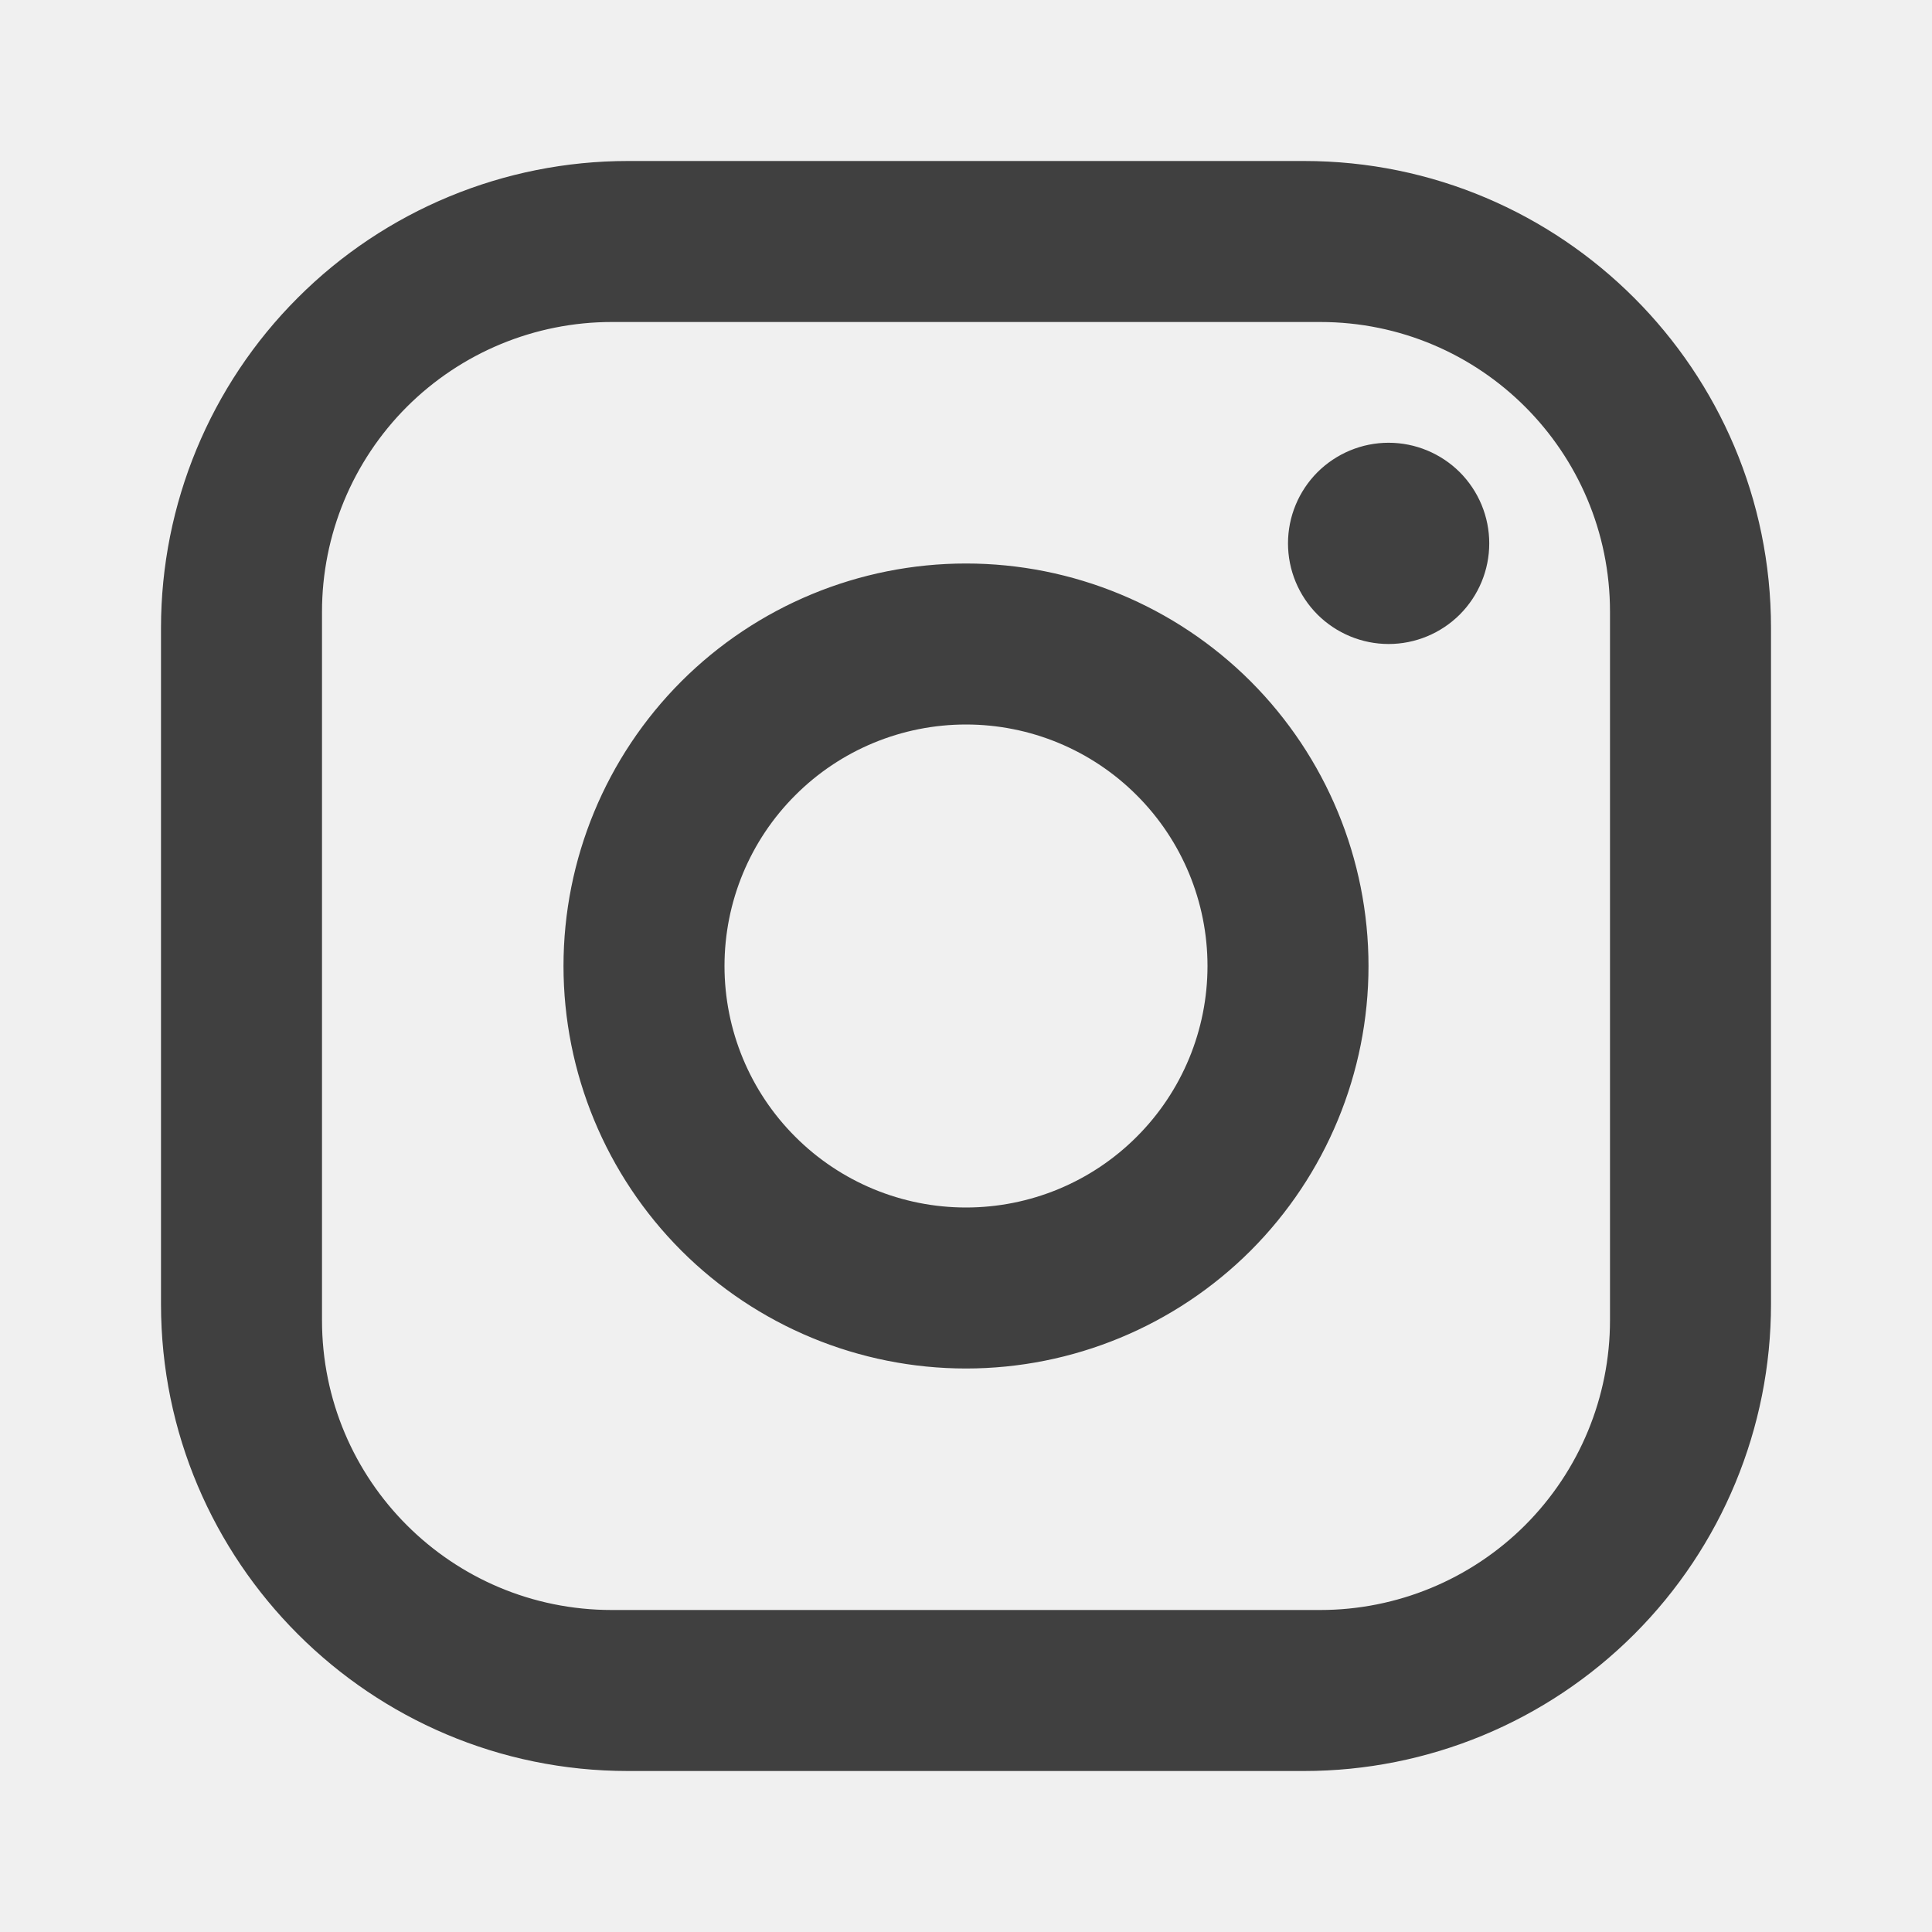
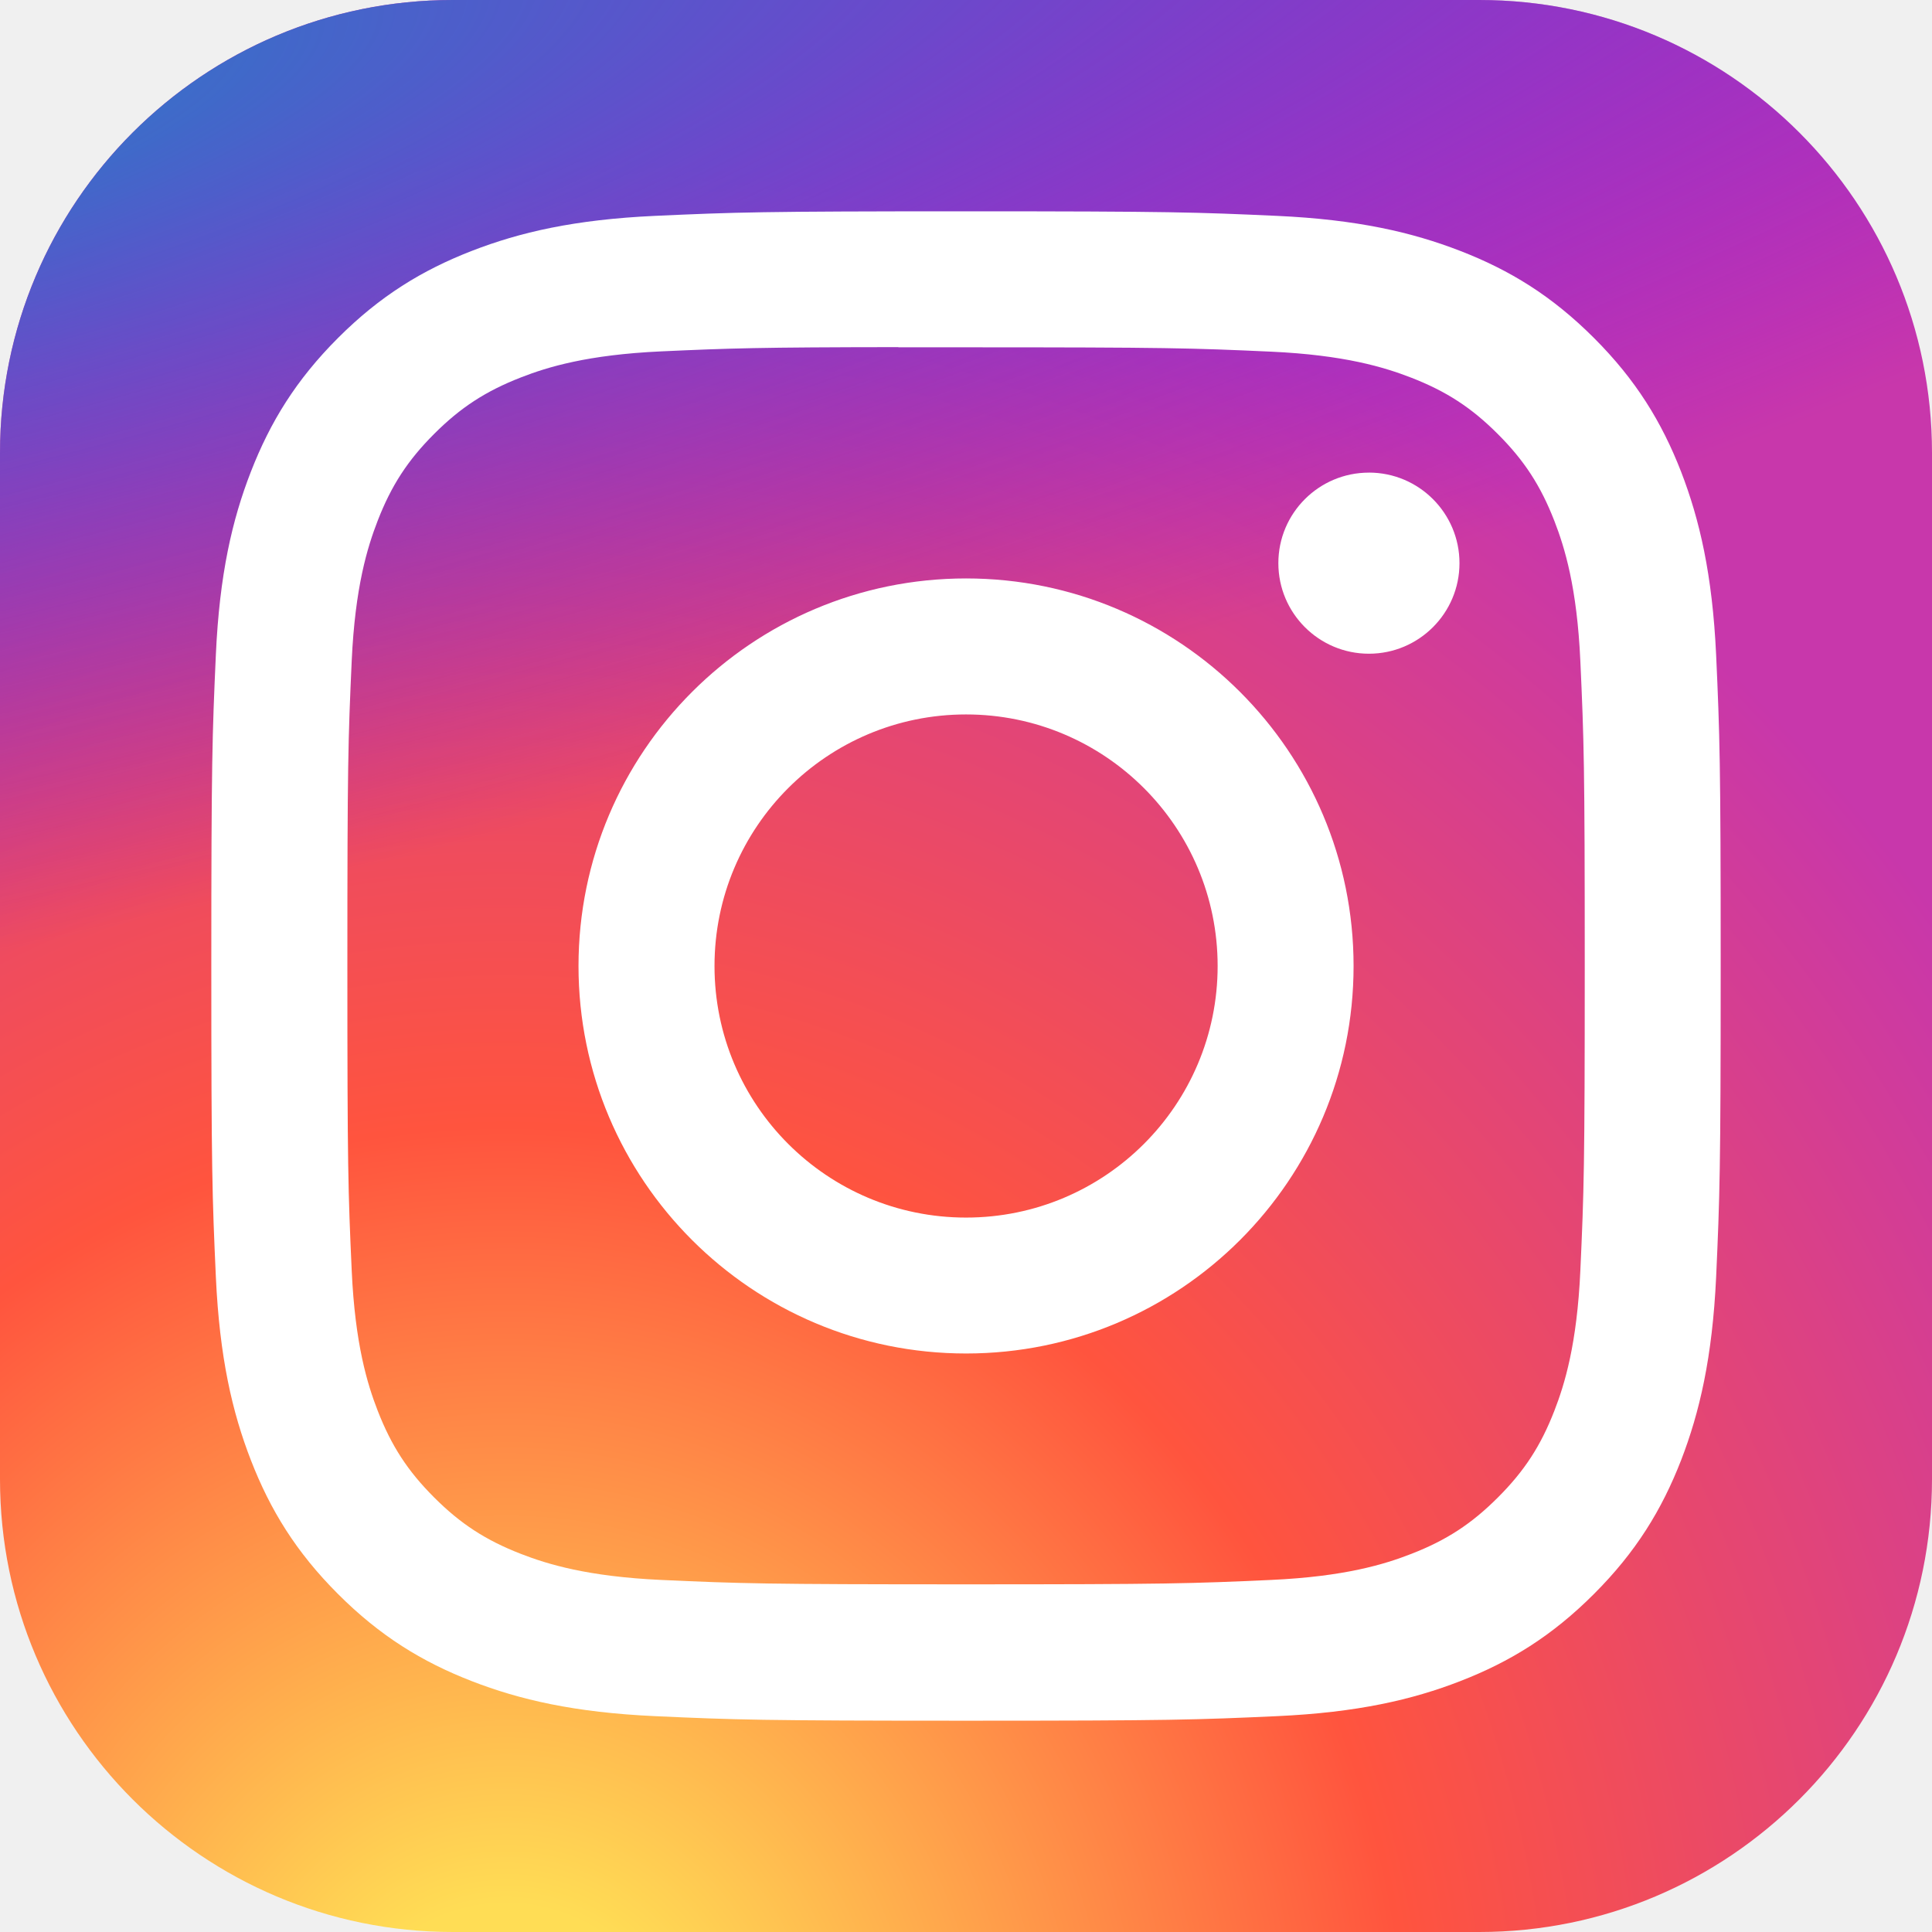
- <svg xmlns="http://www.w3.org/2000/svg" width="24" height="24" viewBox="0 0 24 24" fill="none">
-   <path d="M7.8 2H16.2C19.4 2 22 4.6 22 7.8V16.2C22 17.738 21.389 19.213 20.301 20.301C19.213 21.389 17.738 22 16.2 22H7.8C4.6 22 2 19.4 2 16.2V7.8C2 6.262 2.611 4.786 3.699 3.699C4.786 2.611 6.262 2 7.8 2ZM7.6 4C6.645 4 5.73 4.379 5.054 5.054C4.379 5.73 4 6.645 4 7.6V16.4C4 18.39 5.61 20 7.6 20H16.4C17.355 20 18.27 19.621 18.946 18.946C19.621 18.27 20 17.355 20 16.4V7.6C20 5.61 18.39 4 16.4 4H7.6ZM17.25 5.5C17.581 5.5 17.899 5.632 18.134 5.866C18.368 6.101 18.5 6.418 18.5 6.75C18.5 7.082 18.368 7.399 18.134 7.634C17.899 7.868 17.581 8 17.25 8C16.919 8 16.601 7.868 16.366 7.634C16.132 7.399 16 7.082 16 6.75C16 6.418 16.132 6.101 16.366 5.866C16.601 5.632 16.919 5.5 17.25 5.5ZM12 7C13.326 7 14.598 7.527 15.536 8.464C16.473 9.402 17 10.674 17 12C17 13.326 16.473 14.598 15.536 15.536C14.598 16.473 13.326 17 12 17C10.674 17 9.402 16.473 8.464 15.536C7.527 14.598 7 13.326 7 12C7 10.674 7.527 9.402 8.464 8.464C9.402 7.527 10.674 7 12 7ZM12 9C11.204 9 10.441 9.316 9.879 9.879C9.316 10.441 9 11.204 9 12C9 12.796 9.316 13.559 9.879 14.121C10.441 14.684 11.204 15 12 15C12.796 15 13.559 14.684 14.121 14.121C14.684 13.559 15 12.796 15 12C15 11.204 14.684 10.441 14.121 9.879C13.559 9.316 12.796 9 12 9Z" fill="#404040" />
+ <svg xmlns="http://www.w3.org/2000/svg" width="256" height="256" viewBox="0 0 256 256" fill="none">
+   <g clip-path="url(#clip0_233_30)">
+     <path d="M196 0H60C26.863 0 0 26.863 0 60V196C0 229.137 26.863 256 60 256H196C229.137 256 256 229.137 256 196V60C256 26.863 229.137 0 196 0Z" fill="url(#paint0_radial_233_30)" />
+     <path d="M196 0H60C26.863 0 0 26.863 0 60V196C0 229.137 26.863 256 60 256H196C229.137 256 256 229.137 256 196V60C256 26.863 229.137 0 196 0Z" fill="url(#paint1_radial_233_30)" />
+     <path d="M128.009 28C100.851 28 97.442 28.119 86.776 28.604C76.13 29.092 68.863 30.777 62.505 33.25C55.927 35.804 50.348 39.221 44.79 44.781C39.227 50.34 35.81 55.919 33.248 62.494C30.768 68.854 29.081 76.124 28.602 86.765C28.125 97.432 28 100.842 28 128.001C28 155.16 28.12 158.558 28.604 169.224C29.094 179.87 30.779 187.137 33.25 193.495C35.806 200.073 39.223 205.652 44.783 211.21C50.34 216.773 55.919 220.198 62.492 222.752C68.855 225.225 76.123 226.91 86.767 227.398C97.434 227.883 100.84 228.002 127.997 228.002C155.158 228.002 158.556 227.883 169.222 227.398C179.868 226.91 187.143 225.225 193.506 222.752C200.081 220.198 205.652 216.773 211.208 211.21C216.771 205.652 220.187 200.073 222.75 193.498C225.208 187.137 226.896 179.868 227.396 169.226C227.875 158.56 228 155.16 228 128.001C228 100.842 227.875 97.434 227.396 86.767C226.896 76.121 225.208 68.855 222.75 62.497C220.187 55.919 216.771 50.34 211.208 44.781C205.646 39.219 200.083 35.802 193.5 33.251C187.125 30.777 179.854 29.091 169.208 28.604C158.541 28.119 155.145 28 127.978 28H128.009ZM119.038 46.021C121.701 46.017 124.672 46.021 128.009 46.021C154.71 46.021 157.874 46.117 168.418 46.596C178.168 47.042 183.46 48.671 186.985 50.04C191.652 51.852 194.979 54.019 198.477 57.52C201.977 61.02 204.143 64.353 205.96 69.02C207.329 72.54 208.96 77.832 209.404 87.582C209.883 98.124 209.987 101.29 209.987 127.978C209.987 154.666 209.883 157.833 209.404 168.374C208.958 178.124 207.329 183.416 205.96 186.937C204.148 191.604 201.977 194.927 198.477 198.425C194.977 201.925 191.654 204.091 186.985 205.904C183.464 207.279 178.168 208.904 168.418 209.35C157.876 209.829 154.71 209.933 128.009 209.933C101.307 209.933 98.142 209.829 87.601 209.35C77.851 208.9 72.559 207.271 69.031 205.902C64.365 204.089 61.031 201.923 57.531 198.423C54.031 194.923 51.865 191.598 50.048 186.929C48.679 183.408 47.048 178.116 46.604 168.366C46.125 157.824 46.029 154.658 46.029 127.953C46.029 101.249 46.125 98.099 46.604 87.557C47.05 77.807 48.679 72.515 50.048 68.99C51.861 64.323 54.031 60.99 57.532 57.49C61.032 53.99 64.365 51.823 69.032 50.007C72.557 48.632 77.851 47.007 87.601 46.559C96.826 46.142 100.401 46.017 119.038 45.996V46.021ZM181.389 62.625C174.764 62.625 169.389 67.995 169.389 74.621C169.389 81.246 174.764 86.621 181.389 86.621C188.014 86.621 193.389 81.246 193.389 74.621C193.389 67.996 188.014 62.621 181.389 62.621V62.625ZM128.009 76.646C99.649 76.646 76.655 99.64 76.655 128.001C76.655 156.362 99.649 179.345 128.009 179.345C156.37 179.345 179.356 156.362 179.356 128.001C179.356 99.641 156.368 76.646 128.007 76.646H128.009ZM128.009 94.667C146.418 94.667 161.343 109.59 161.343 128.001C161.343 146.41 146.418 161.335 128.009 161.335C109.599 161.335 94.676 146.41 94.676 128.001C94.676 109.59 109.599 94.667 128.009 94.667Z" fill="white" />
+   </g>
+   <defs>
+     <radialGradient id="paint0_radial_233_30" cx="0" cy="0" r="1" gradientUnits="userSpaceOnUse" gradientTransform="translate(68 275.717) rotate(-90) scale(253.715 235.975)">
+       <stop stop-color="#FFDD55" />
+       <stop offset="0.1" stop-color="#FFDD55" />
+       <stop offset="0.5" stop-color="#FF543E" />
+       <stop offset="1" stop-color="#C837AB" />
+     </radialGradient>
+     <radialGradient id="paint1_radial_233_30" cx="0" cy="0" r="1" gradientUnits="userSpaceOnUse" gradientTransform="translate(-42.881 18.441) rotate(78.681) scale(113.412 467.488)">
+       <stop stop-color="#3771C8" />
+       <stop offset="0.128" stop-color="#3771C8" />
+       <stop offset="1" stop-color="#6600FF" stop-opacity="0" />
+     </radialGradient>
+     <clipPath id="clip0_233_30">
+       <rect width="256" height="256" fill="white" />
+     </clipPath>
+   </defs>
</svg>
